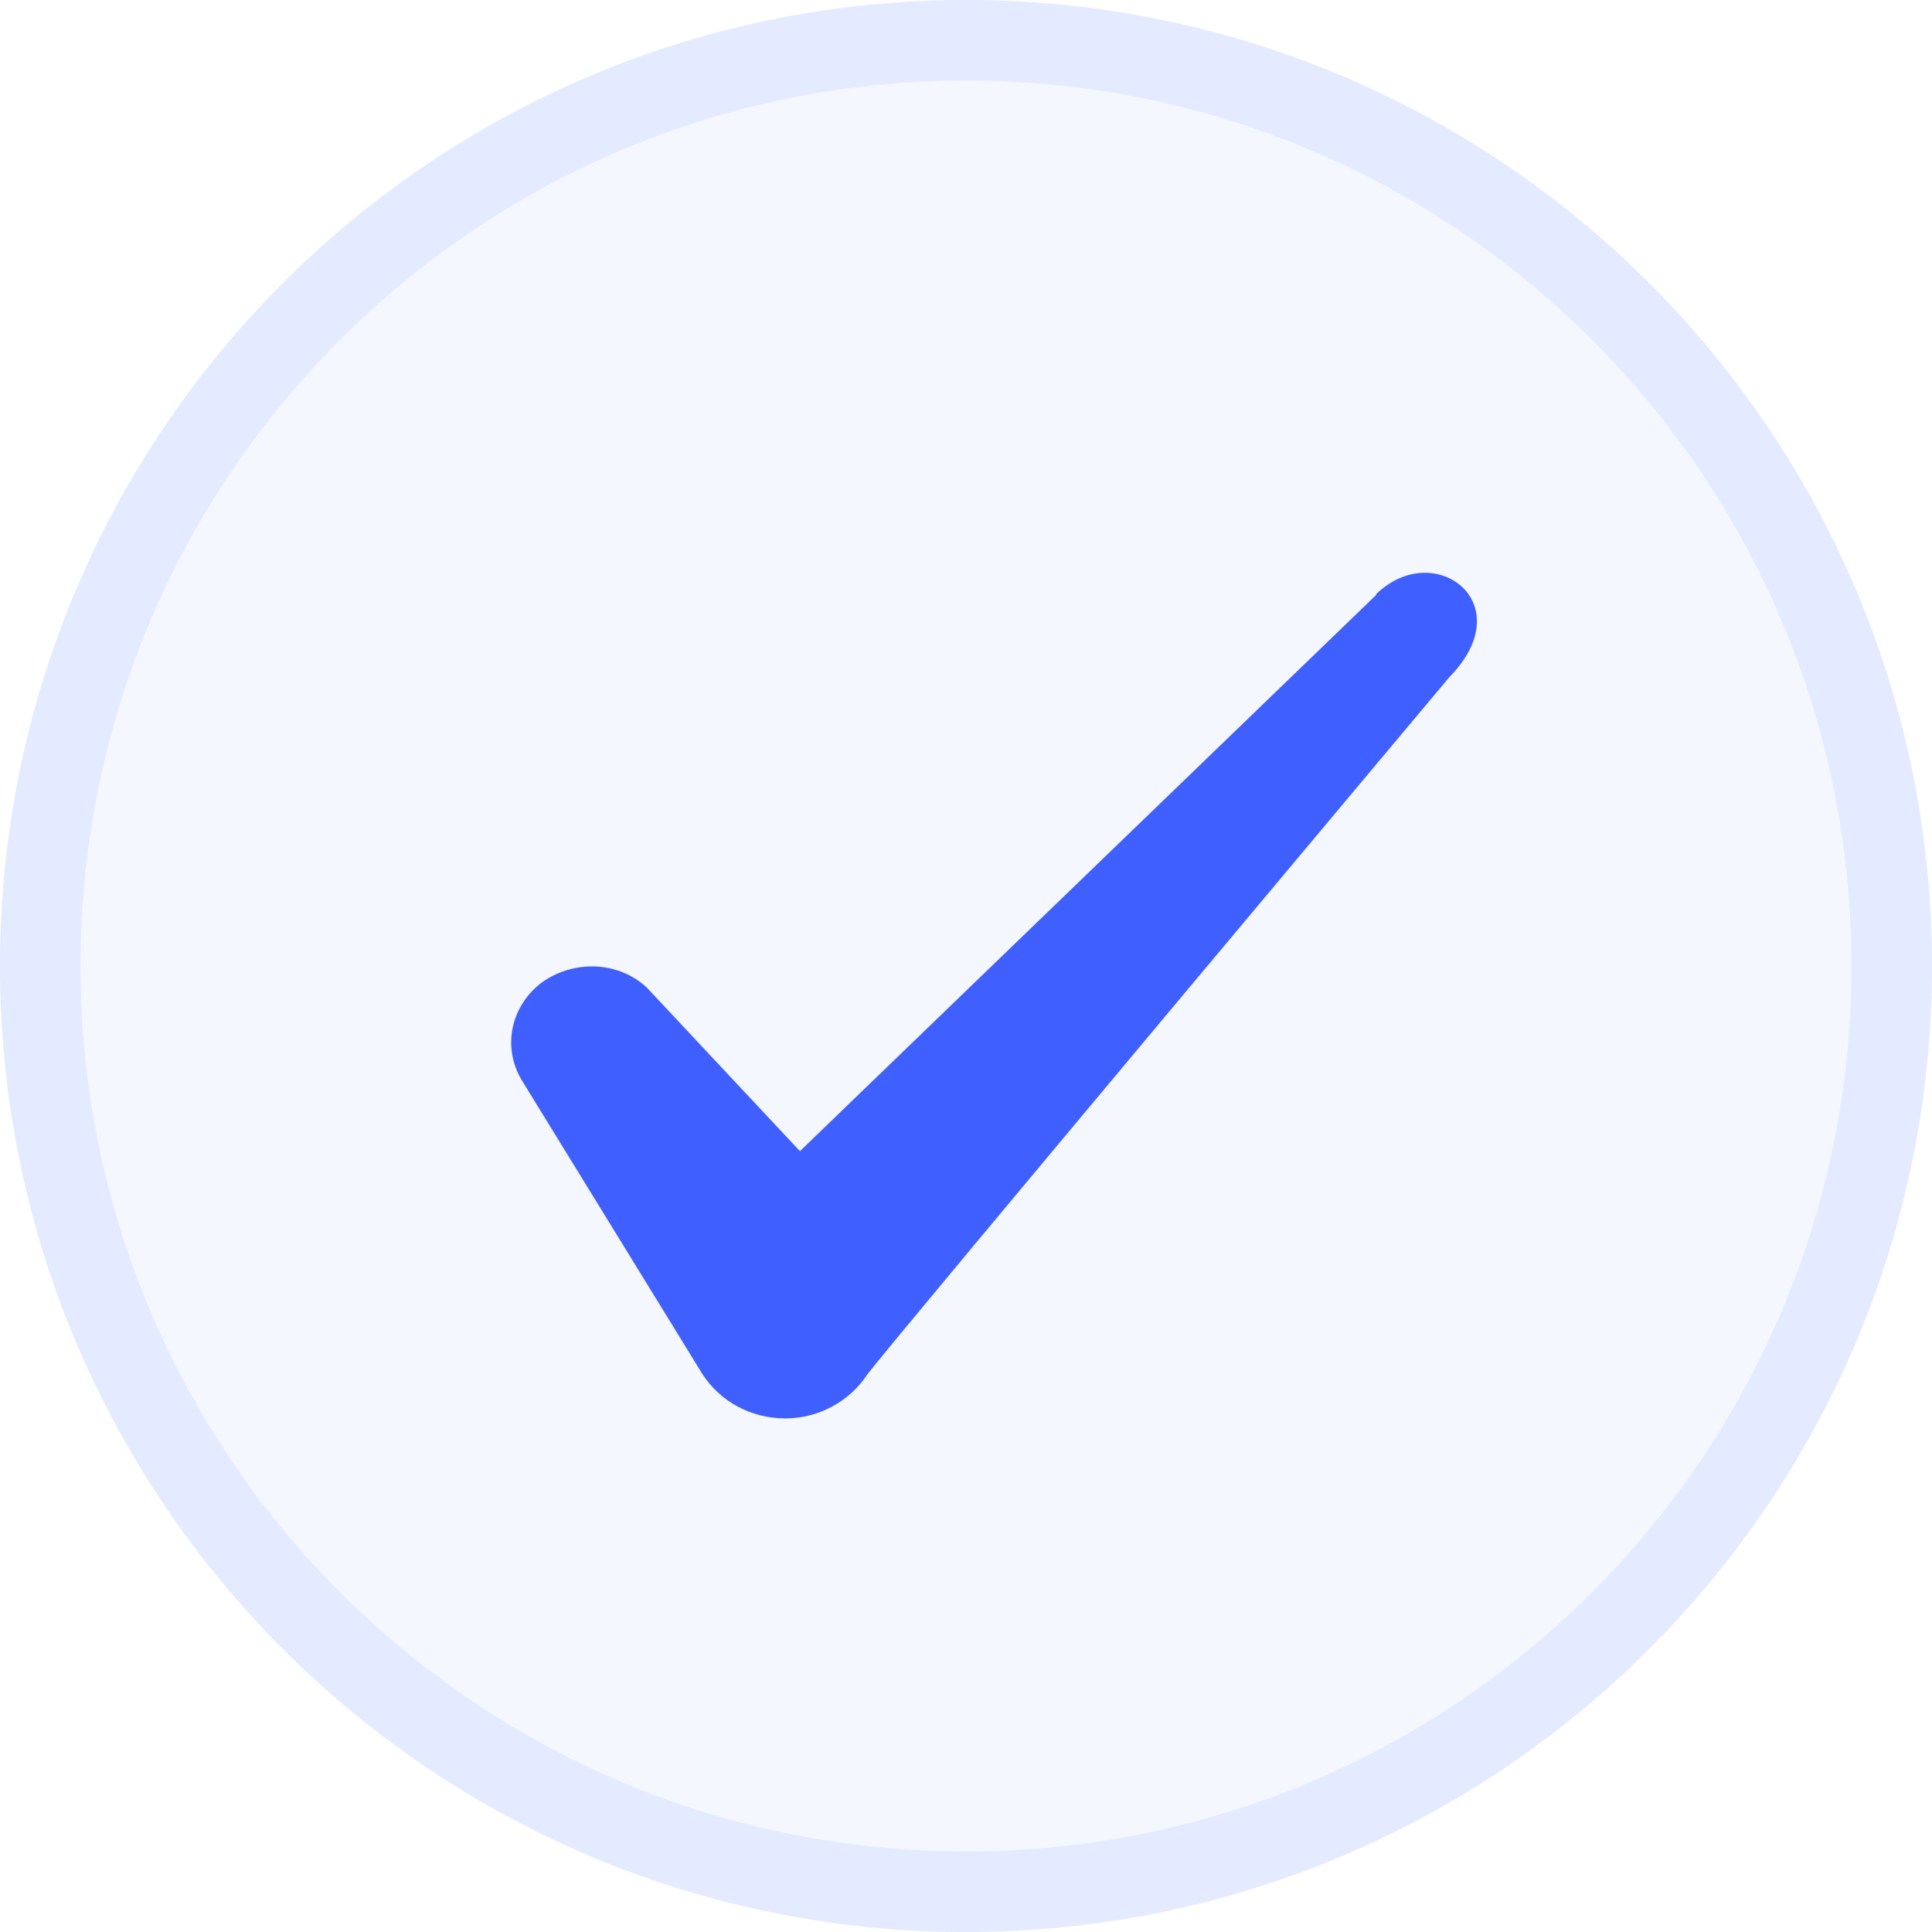
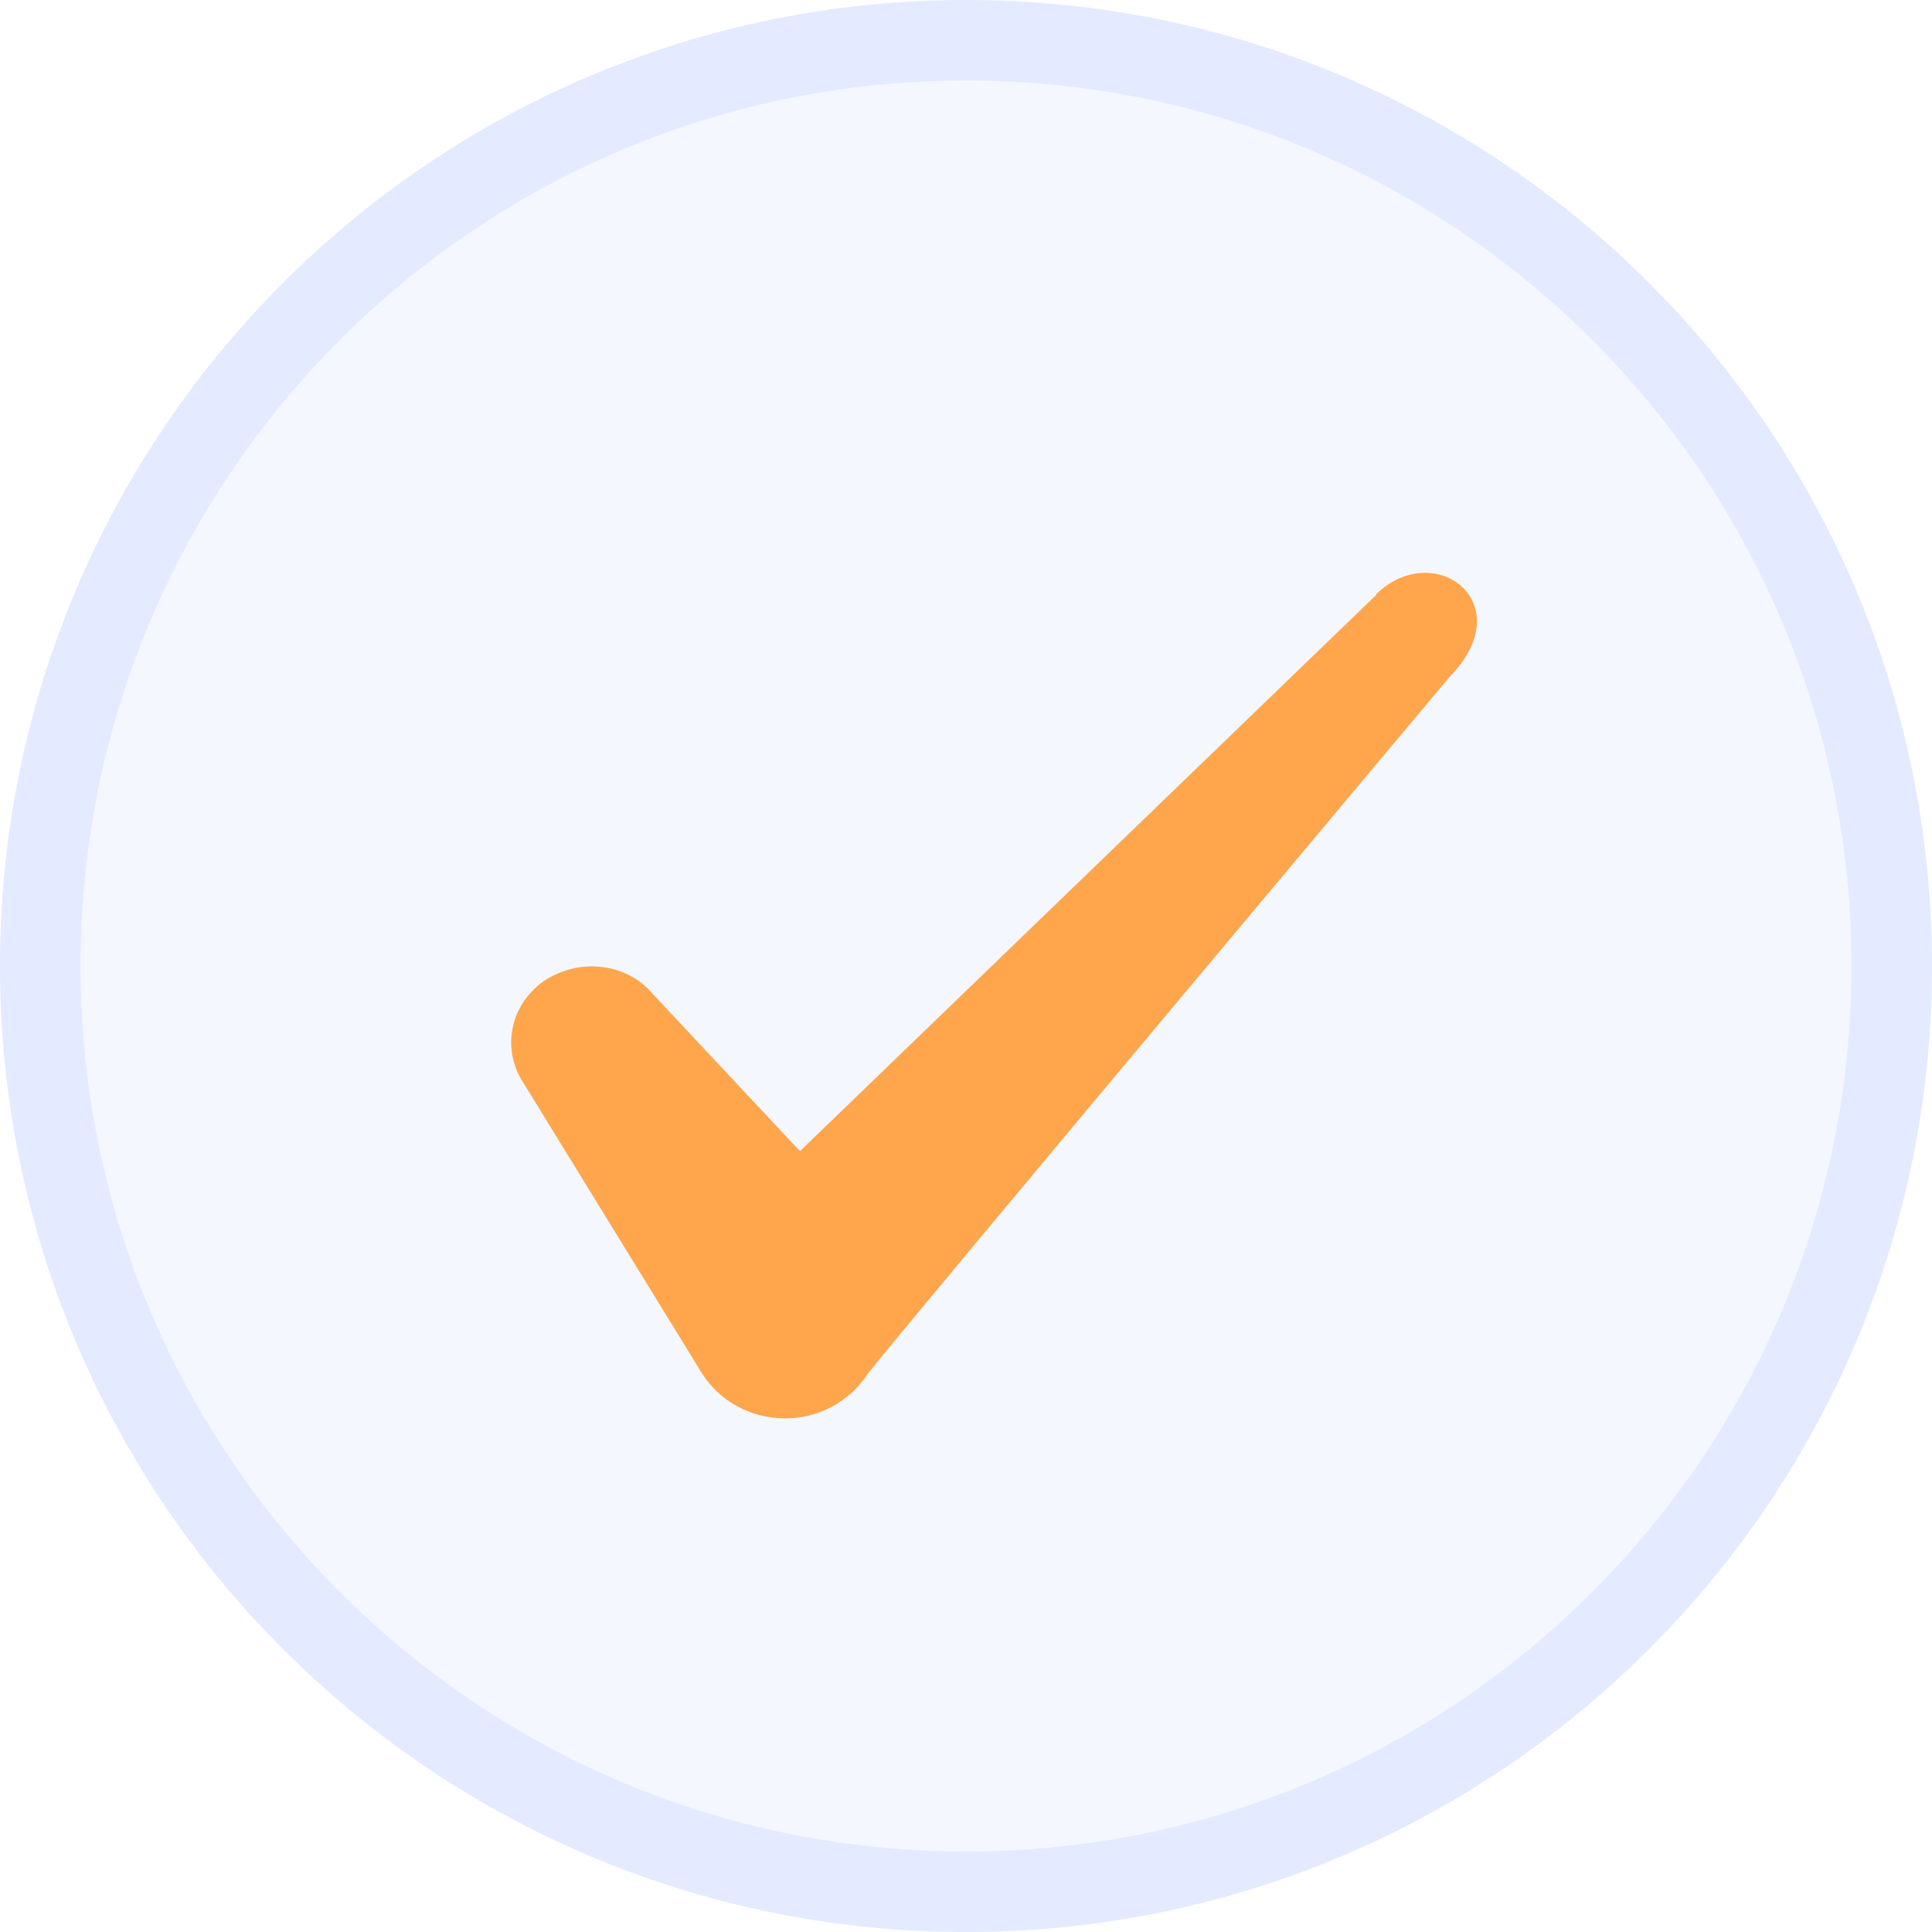
<svg xmlns="http://www.w3.org/2000/svg" width="24" height="24" viewBox="0 0 24 24" fill="none">
  <rect x="0.5" y="0.5" width="23" height="23" rx="11.5" fill="#F4F7FE" />
  <rect x="0.5" y="0.5" width="23" height="23" rx="11.5" stroke="#E4EAFF" />
-   <path fill-rule="evenodd" clip-rule="evenodd" d="M17.096 7.39L9.937 14.3L8.037 12.27C7.686 11.94 7.136 11.92 6.737 12.2C6.346 12.49 6.237 13 6.476 13.41L8.726 17.07C8.947 17.41 9.326 17.62 9.757 17.62C10.166 17.62 10.556 17.41 10.777 17.07C11.136 16.6 18.006 8.41 18.006 8.41C18.907 7.49 17.817 6.68 17.096 7.38V7.39Z" fill="#3F5FFF" />
+   <path fill-rule="evenodd" clip-rule="evenodd" d="M17.096 7.39L9.937 14.3L8.037 12.27C7.686 11.94 7.136 11.92 6.737 12.2C6.346 12.49 6.237 13 6.476 13.41L8.726 17.07C8.947 17.41 9.326 17.62 9.757 17.62C10.166 17.62 10.556 17.41 10.777 17.07C11.136 16.6 18.006 8.41 18.006 8.41C18.907 7.49 17.817 6.68 17.096 7.38V7.39Z" fill="#FFA64D" />
</svg>
